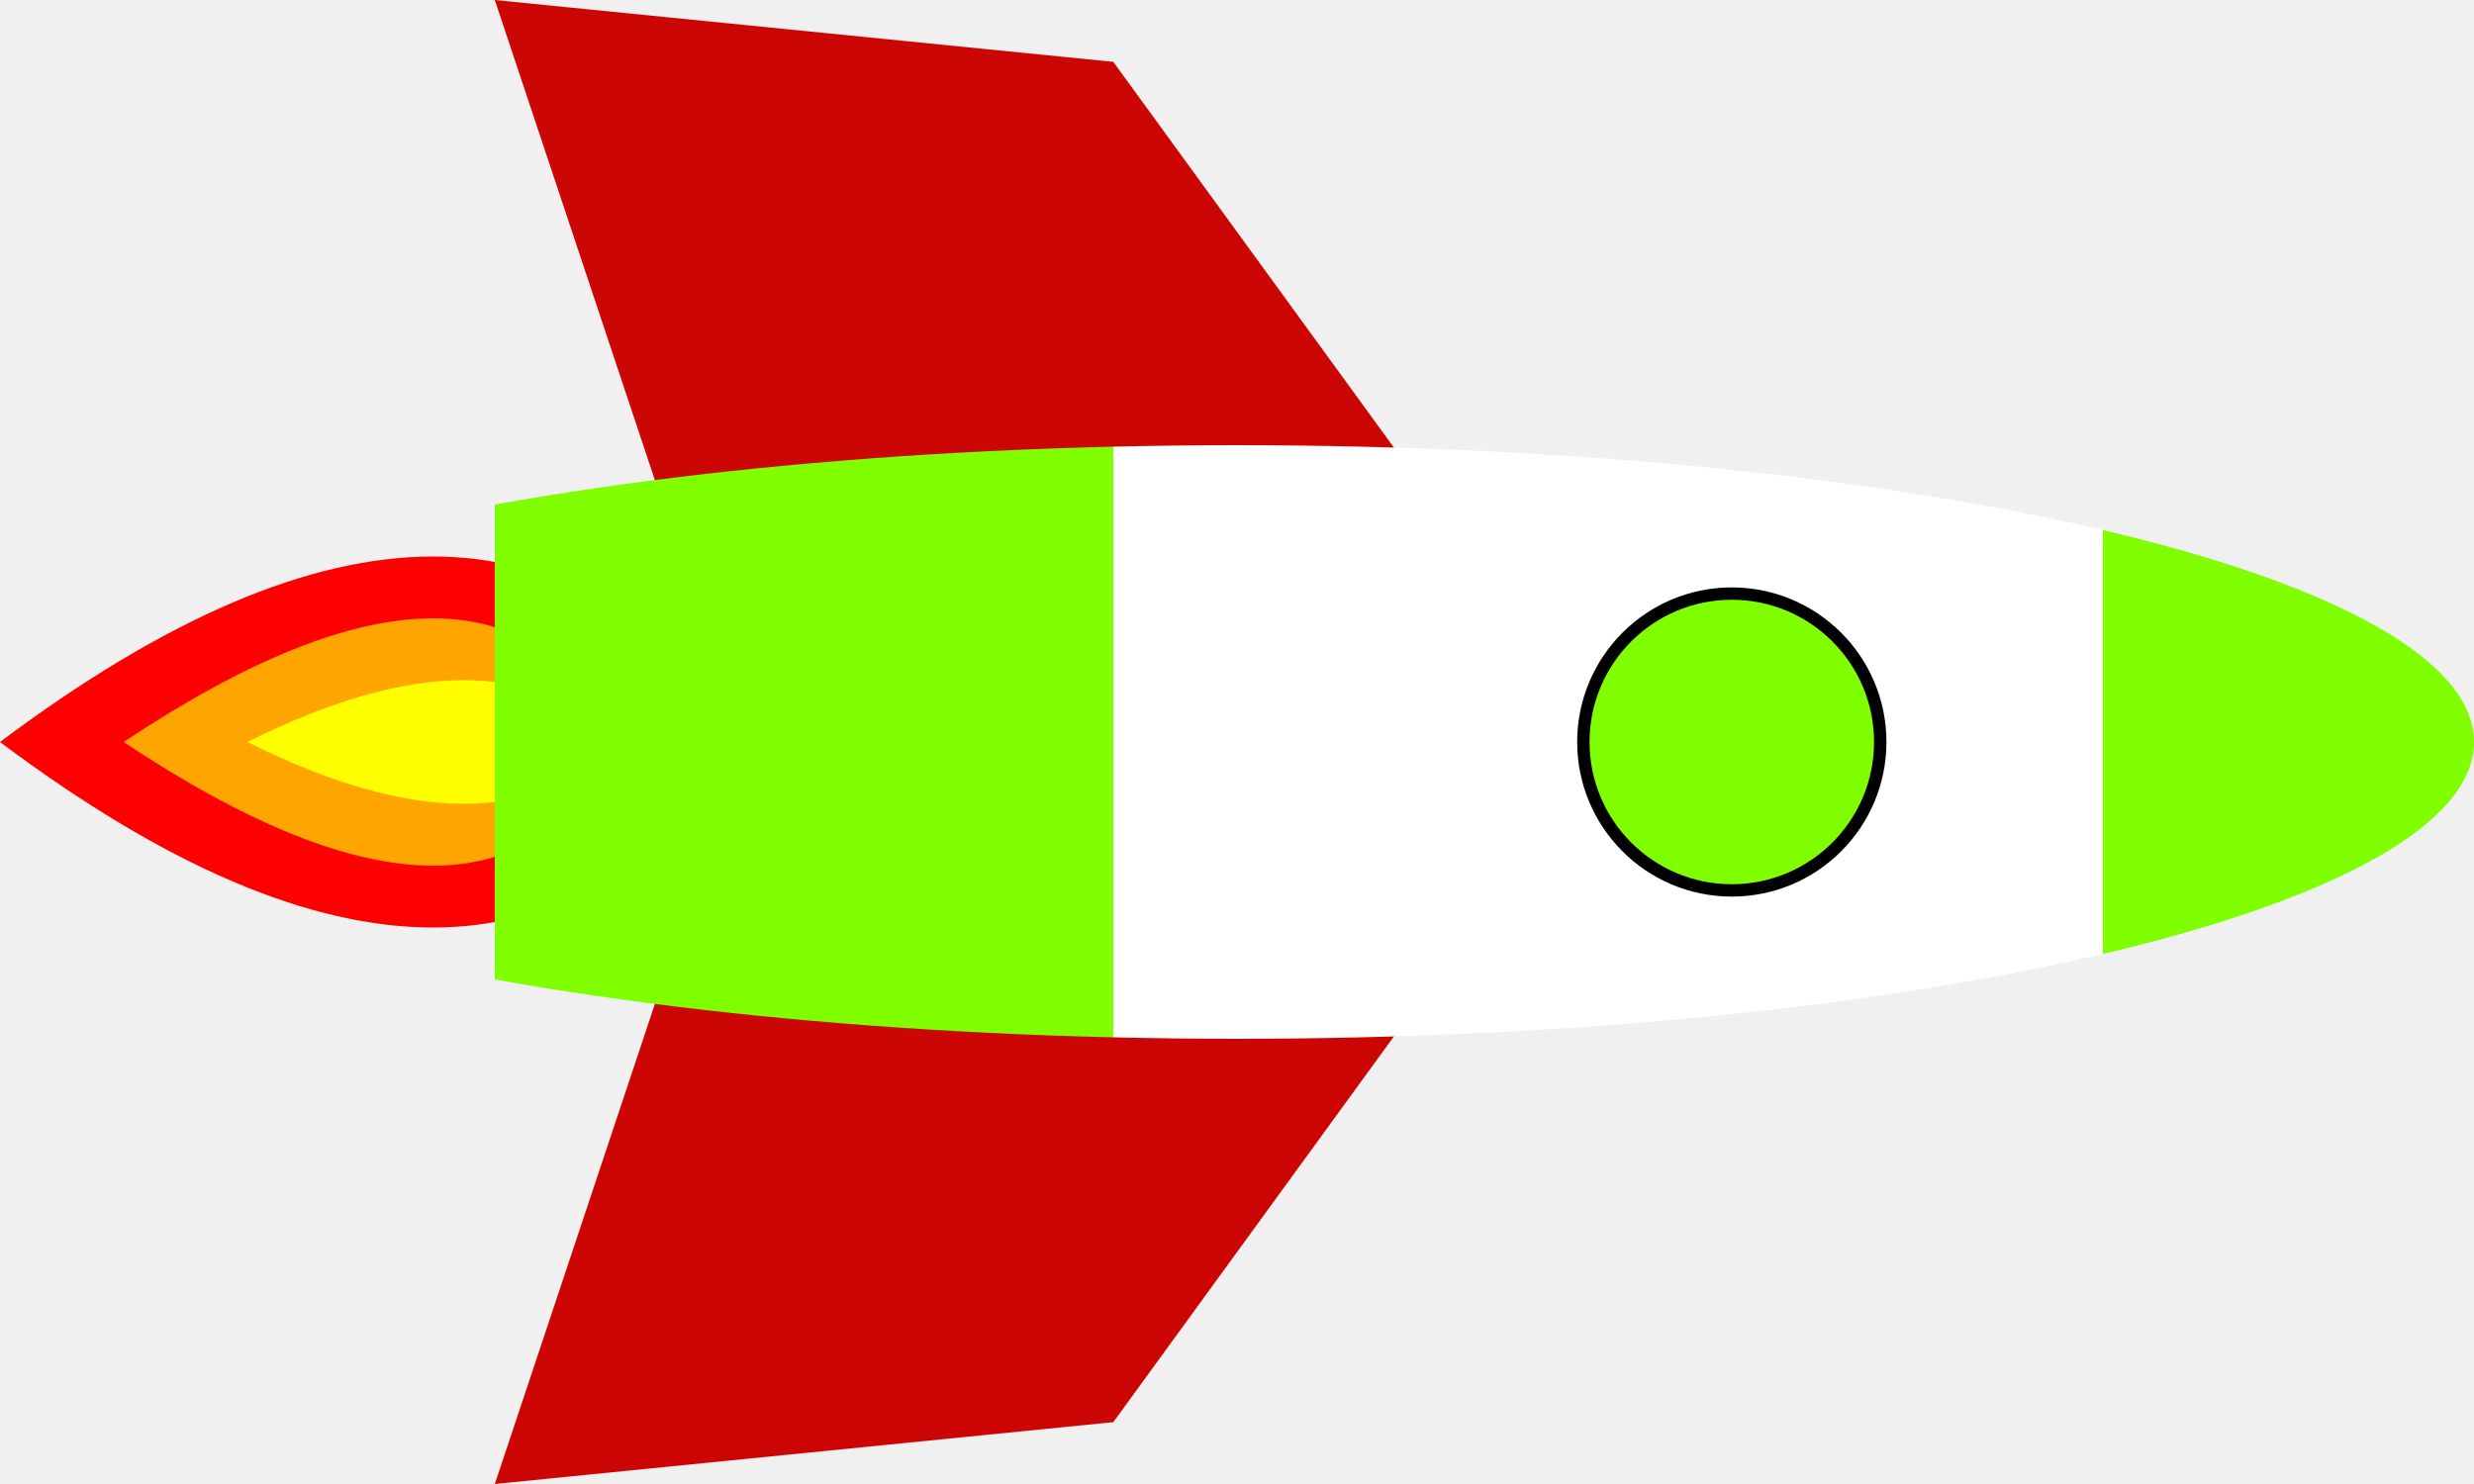
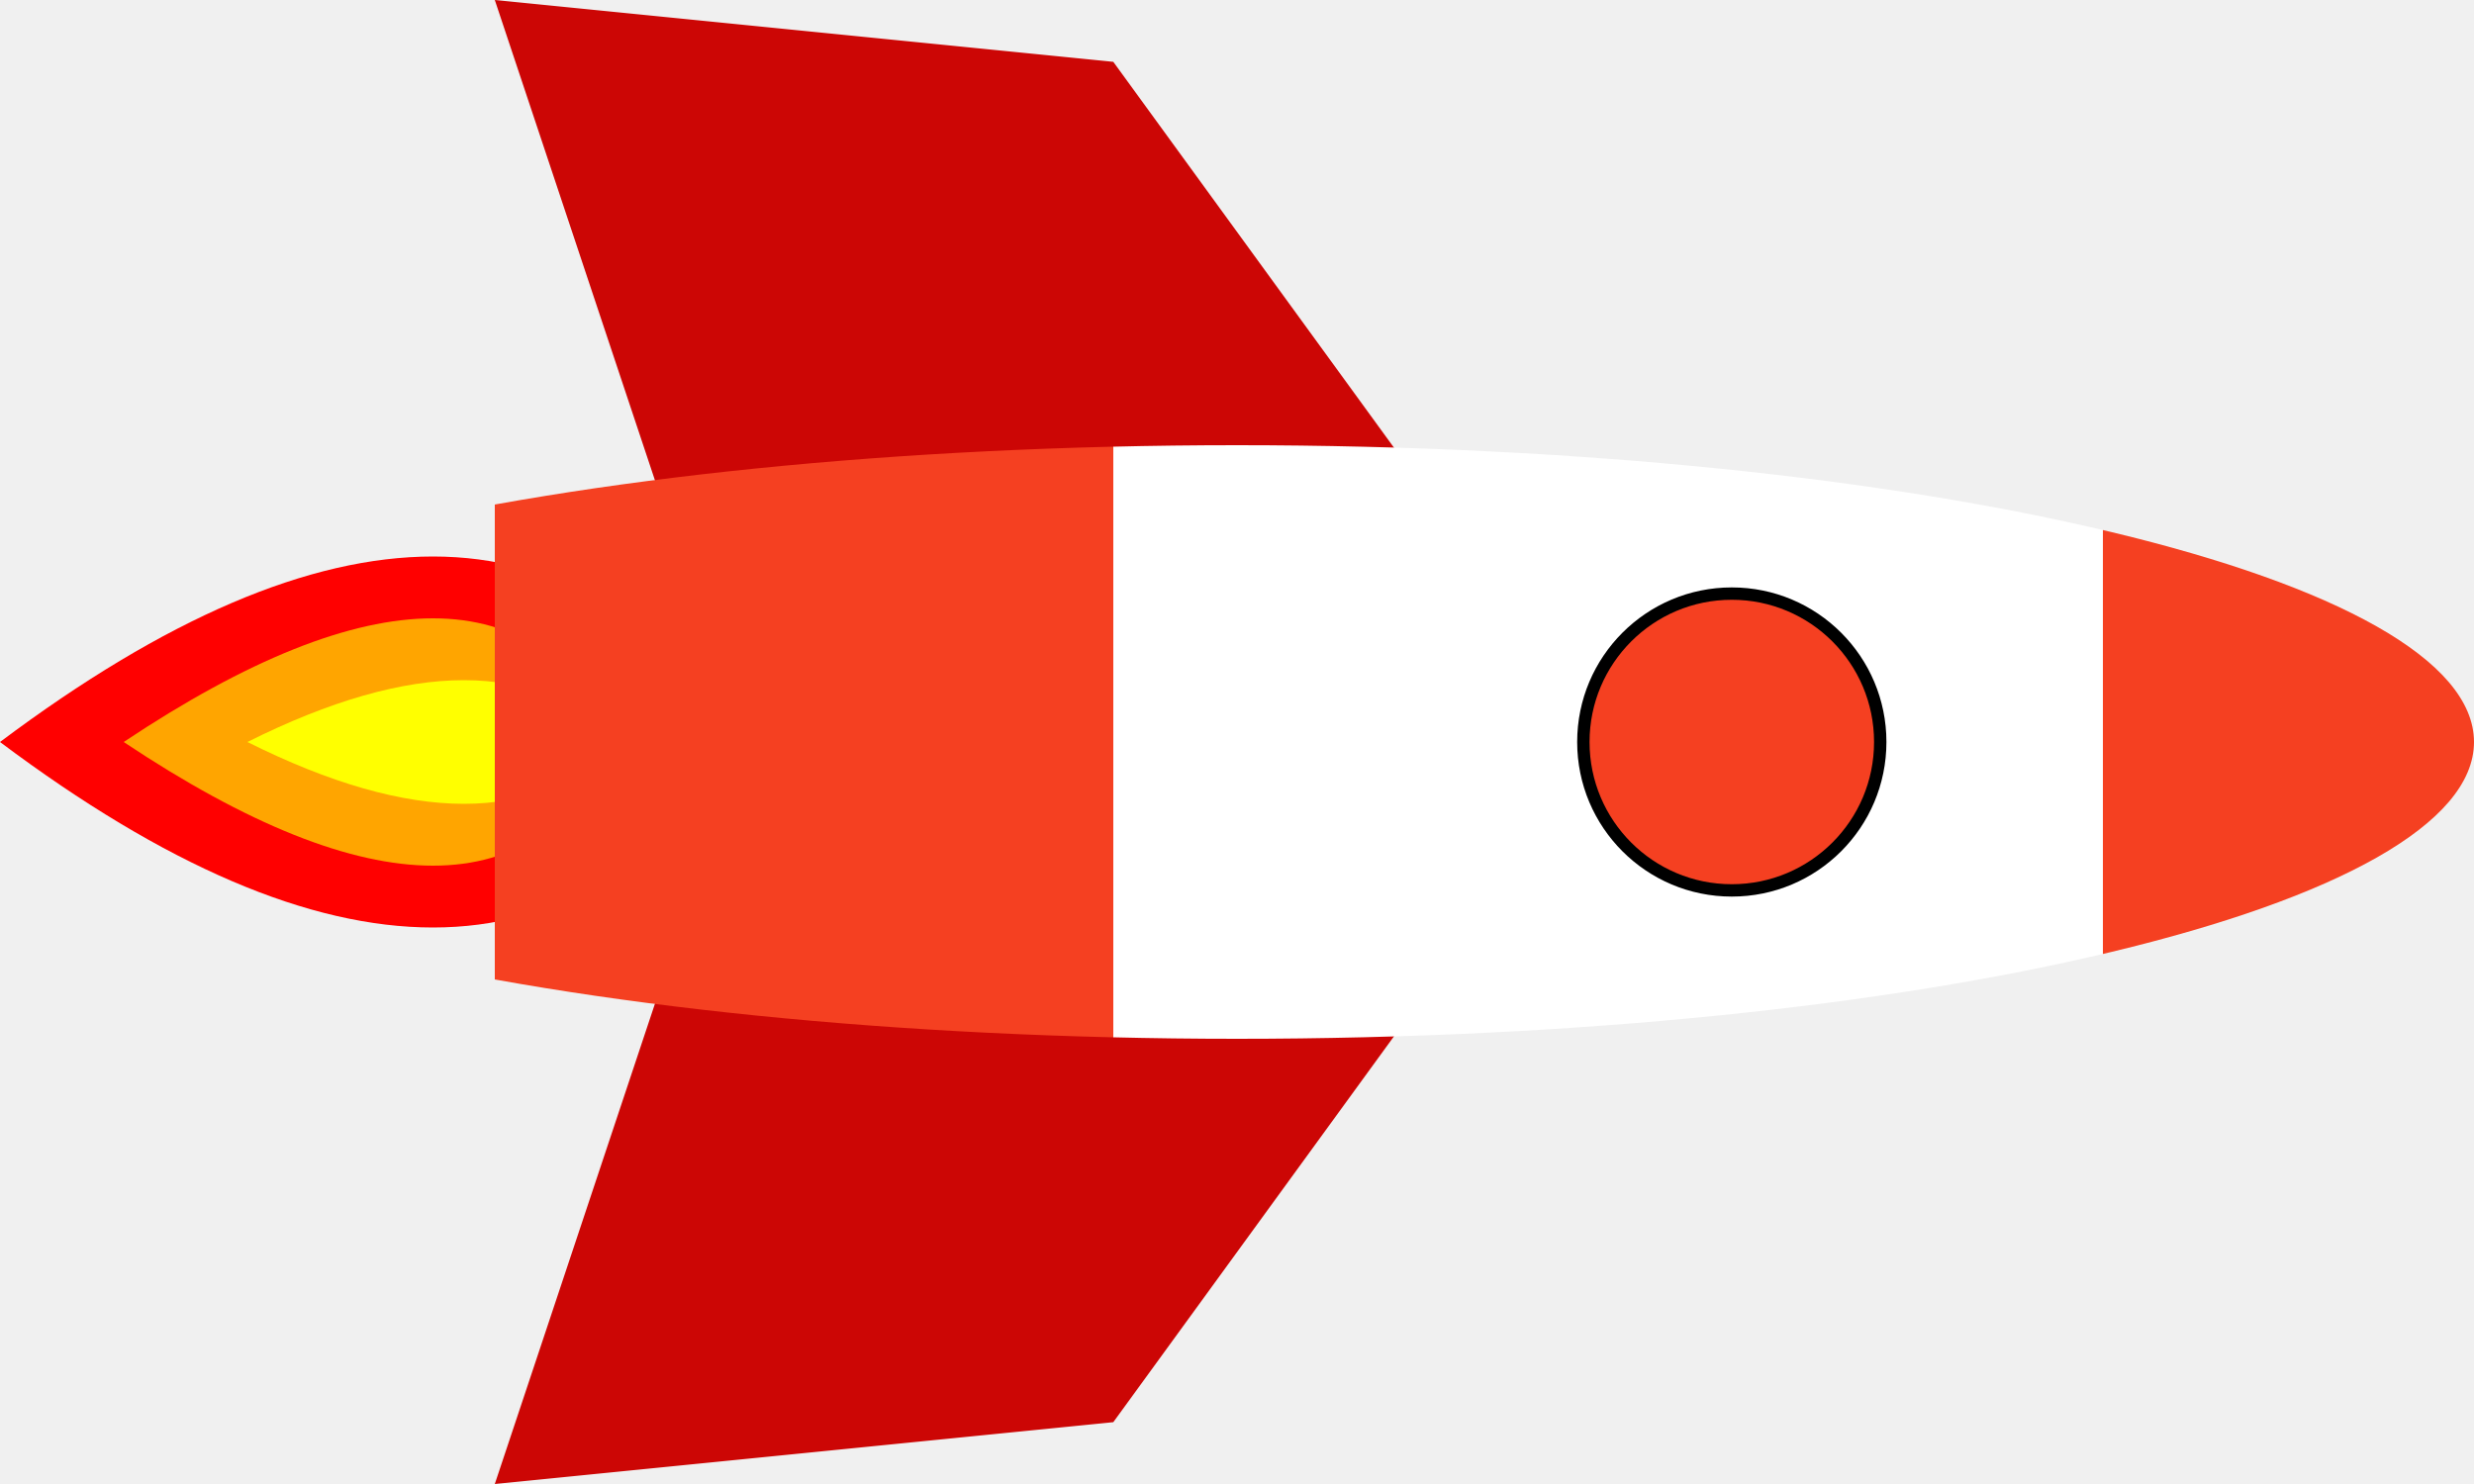
<svg xmlns="http://www.w3.org/2000/svg" viewBox="0 20 100 60">
  <mask id="rumpf">
    <rect fill="black" height="100" id="svg_1" width="100" x="0" y="0" />
    <ellipse cx="50" cy="50" fill="white" id="svg_2" rx="50" ry="12" />
  </mask>
  <g class="layer">
    <g id="flame" transform="matrix(1 0 0 1 0 0)">
      <path d="m0,50q20,-15 30,0" fill="red" id="svg_3" />
      <path d="m0,50q20,15 30,0" fill="red" id="svg_4" />
      <path d="m5,50q15,-10 20,0" fill="orange" id="svg_5" />
      <path d="m5,50q15,10 20,0" fill="orange" id="svg_6" />
      <path d="m10,50q10,-5 15,0" fill="yellow" id="svg_7" />
      <path d="m10,50q10,5 15,0" fill="yellow" id="svg_8" />
    </g>
    <g fill="#1e45bc" id="svg_9" transform="matrix(1 0 0 1 0 0)">
      <polygon fill="#cc0605" id="svg_10" points="65,50 45,22.5 20,20 30,50" />
      <polygon fill="#cc0605" id="svg_11" points="65,50 45,77.5 20,80 30,50" />
    </g>
-     <rect fill="#7fff00" height="100" id="svg_14" mask="url(#rumpf)" width="25" x="20" />
+     <rect fill="#f54021" height="100" id="svg_14" mask="url(#rumpf)" width="25" x="20" />
    <rect fill="white" height="100" id="svg_12" mask="url(#rumpf)" transform="matrix(1 0 0 1 0 0)" width="40" x="45" />
-     <rect fill="#7fff00" height="100" id="svg_15" mask="url(#rumpf)" width="15" x="85" />
-     <circle cx="70" cy="50" fill="#7fff00" id="svg_16" r="6" stroke="black" stroke-width="0.5" />
+     <rect fill="#f54021" height="100" id="svg_15" mask="url(#rumpf)" width="15" x="85" />
+     <circle cx="70" cy="50" fill="#f54021" id="svg_16" r="6" stroke="black" stroke-width="0.5" />
  </g>
</svg>
